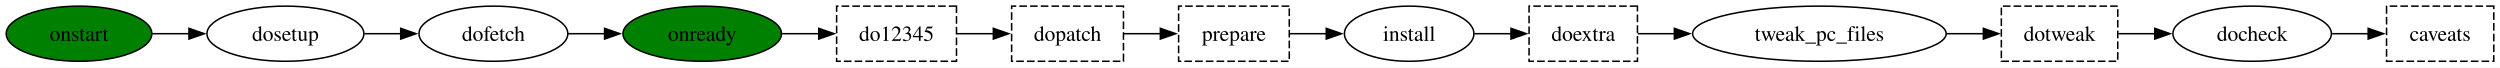
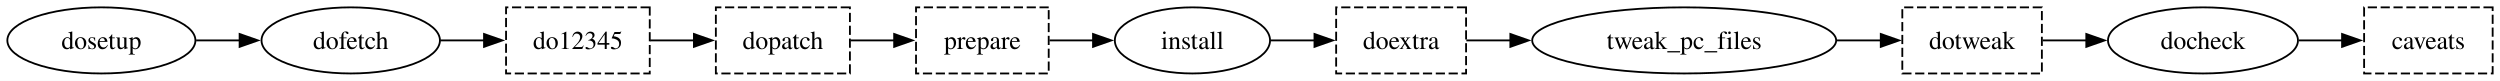
- <svg xmlns="http://www.w3.org/2000/svg" width="1632pt" height="44pt" viewBox="0.00 0.00 1631.89 44.00">
+ <svg xmlns="http://www.w3.org/2000/svg" width="1361pt" height="44pt" viewBox="0.00 0.00 1361.37 44.00">
  <g id="graph0" class="graph" transform="scale(1 1) rotate(0) translate(4 40)">
-     <polygon fill="white" stroke="none" points="-4,4 -4,-40 1627.89,-40 1627.89,4 -4,4" />
+     <polygon fill="white" stroke="none" points="-4,4 -4,-40 1357.37,-40 1357.37,4 -4,4" />
    <g id="node1" class="node">
-       <ellipse fill="green" stroke="black" cx="47.53" cy="-18" rx="47.53" ry="18" />
-       <text text-anchor="middle" x="47.53" y="-13.32" font-family="Times,serif" font-size="14.00">onstart</text>
+       <ellipse fill="none" stroke="black" cx="51.21" cy="-18" rx="51.21" ry="18" />
+       <text text-anchor="middle" x="51.21" y="-13.32" font-family="Times,serif" font-size="14.00">dosetup</text>
    </g>
    <g id="node2" class="node">
-       <ellipse fill="none" stroke="black" cx="182.26" cy="-18" rx="51.21" ry="18" />
-       <text text-anchor="middle" x="182.26" y="-13.32" font-family="Times,serif" font-size="14.00">dosetup</text>
+       <ellipse fill="none" stroke="black" cx="186.99" cy="-18" rx="48.58" ry="18" />
+       <text text-anchor="middle" x="186.99" y="-13.32" font-family="Times,serif" font-size="14.00">dofetch</text>
    </g>
    <g id="edge1" class="edge">
-       <path fill="none" stroke="black" d="M95.32,-18C103.13,-18 111.34,-18 119.46,-18" />
-       <polygon fill="black" stroke="black" points="119.31,-21.5 129.31,-18 119.31,-14.5 119.31,-21.5" />
+       <path fill="none" stroke="black" d="M102.79,-18C110.54,-18 118.61,-18 126.54,-18" />
+       <polygon fill="black" stroke="black" points="126.48,-21.5 136.48,-18 126.48,-14.5 126.48,-21.5" />
    </g>
    <g id="node3" class="node">
-       <ellipse fill="none" stroke="black" cx="318.04" cy="-18" rx="48.58" ry="18" />
-       <text text-anchor="middle" x="318.04" y="-13.32" font-family="Times,serif" font-size="14.00">dofetch</text>
+       <polygon fill="none" stroke="black" stroke-dasharray="5,2" points="349.82,-36 271.57,-36 271.57,0 349.82,0 349.82,-36" />
+       <text text-anchor="middle" x="310.7" y="-13.32" font-family="Times,serif" font-size="14.00">do12345</text>
    </g>
    <g id="edge2" class="edge">
-       <path fill="none" stroke="black" d="M233.84,-18C241.59,-18 249.66,-18 257.59,-18" />
-       <polygon fill="black" stroke="black" points="257.53,-21.5 267.53,-18 257.53,-14.5 257.53,-21.5" />
+       <path fill="none" stroke="black" d="M235.74,-18C243.62,-18 251.8,-18 259.73,-18" />
+       <polygon fill="black" stroke="black" points="259.58,-21.5 269.58,-18 259.58,-14.5 259.58,-21.5" />
    </g>
    <g id="node4" class="node">
-       <ellipse fill="green" stroke="black" cx="454.36" cy="-18" rx="51.73" ry="18" />
-       <text text-anchor="middle" x="454.36" y="-13.32" font-family="Times,serif" font-size="14.00">onready</text>
+       <polygon fill="none" stroke="black" stroke-dasharray="5,2" points="458.82,-36 385.82,-36 385.82,0 458.82,0 458.82,-36" />
+       <text text-anchor="middle" x="422.32" y="-13.32" font-family="Times,serif" font-size="14.00">dopatch</text>
    </g>
    <g id="edge3" class="edge">
-       <path fill="none" stroke="black" d="M366.78,-18C374.57,-18 382.74,-18 390.82,-18" />
-       <polygon fill="black" stroke="black" points="390.62,-21.5 400.62,-18 390.62,-14.5 390.62,-21.5" />
+       <path fill="none" stroke="black" d="M350.04,-18C357.75,-18 365.95,-18 373.93,-18" />
+       <polygon fill="black" stroke="black" points="373.88,-21.5 383.88,-18 373.88,-14.5 373.88,-21.5" />
    </g>
    <g id="node5" class="node">
-       <polygon fill="none" stroke="black" stroke-dasharray="5,2" points="620.34,-36 542.09,-36 542.09,0 620.34,0 620.34,-36" />
-       <text text-anchor="middle" x="581.21" y="-13.32" font-family="Times,serif" font-size="14.00">do12345</text>
+       <polygon fill="none" stroke="black" stroke-dasharray="5,2" points="567.07,-36 494.82,-36 494.82,0 567.07,0 567.07,-36" />
+       <text text-anchor="middle" x="530.95" y="-13.32" font-family="Times,serif" font-size="14.00">prepare</text>
    </g>
    <g id="edge4" class="edge">
-       <path fill="none" stroke="black" d="M506.5,-18C514.46,-18 522.68,-18 530.61,-18" />
-       <polygon fill="black" stroke="black" points="530.44,-21.5 540.44,-18 530.44,-14.5 530.44,-21.5" />
+       <path fill="none" stroke="black" d="M459.12,-18C466.76,-18 474.95,-18 482.94,-18" />
+       <polygon fill="black" stroke="black" points="482.91,-21.5 492.91,-18 482.91,-14.5 482.91,-21.5" />
    </g>
    <g id="node6" class="node">
-       <polygon fill="none" stroke="black" stroke-dasharray="5,2" points="729.34,-36 656.34,-36 656.34,0 729.34,0 729.34,-36" />
-       <text text-anchor="middle" x="692.84" y="-13.32" font-family="Times,serif" font-size="14.00">dopatch</text>
+       <ellipse fill="none" stroke="black" cx="645.34" cy="-18" rx="42.26" ry="18" />
+       <text text-anchor="middle" x="645.34" y="-13.32" font-family="Times,serif" font-size="14.00">install</text>
    </g>
    <g id="edge5" class="edge">
-       <path fill="none" stroke="black" d="M620.56,-18C628.27,-18 636.47,-18 644.45,-18" />
-       <polygon fill="black" stroke="black" points="644.4,-21.5 654.4,-18 644.4,-14.5 644.4,-21.5" />
+       <path fill="none" stroke="black" d="M567.51,-18C575.11,-18 583.3,-18 591.4,-18" />
+       <polygon fill="black" stroke="black" points="591.21,-21.5 601.21,-18 591.21,-14.5 591.21,-21.5" />
    </g>
    <g id="node7" class="node">
-       <polygon fill="none" stroke="black" stroke-dasharray="5,2" points="837.59,-36 765.34,-36 765.34,0 837.59,0 837.59,-36" />
-       <text text-anchor="middle" x="801.46" y="-13.32" font-family="Times,serif" font-size="14.00">prepare</text>
+       <polygon fill="none" stroke="black" stroke-dasharray="5,2" points="794.35,-36 723.6,-36 723.6,0 794.35,0 794.35,-36" />
+       <text text-anchor="middle" x="758.97" y="-13.32" font-family="Times,serif" font-size="14.00">doextra</text>
    </g>
    <g id="edge6" class="edge">
-       <path fill="none" stroke="black" d="M729.64,-18C737.28,-18 745.46,-18 753.45,-18" />
-       <polygon fill="black" stroke="black" points="753.43,-21.5 763.43,-18 753.43,-14.5 753.43,-21.5" />
+       <path fill="none" stroke="black" d="M687.91,-18C695.74,-18 703.97,-18 711.93,-18" />
+       <polygon fill="black" stroke="black" points="711.8,-21.5 721.8,-18 711.8,-14.5 711.8,-21.5" />
    </g>
    <g id="node8" class="node">
-       <ellipse fill="none" stroke="black" cx="915.85" cy="-18" rx="42.26" ry="18" />
-       <text text-anchor="middle" x="915.85" y="-13.32" font-family="Times,serif" font-size="14.00">install</text>
+       <ellipse fill="none" stroke="black" cx="913.12" cy="-18" rx="82.77" ry="18" />
+       <text text-anchor="middle" x="913.12" y="-13.32" font-family="Times,serif" font-size="14.00">tweak_pc_files</text>
    </g>
    <g id="edge7" class="edge">
-       <path fill="none" stroke="black" d="M838.03,-18C845.63,-18 853.82,-18 861.92,-18" />
-       <polygon fill="black" stroke="black" points="861.73,-21.5 871.73,-18 861.73,-14.5 861.73,-21.5" />
+       <path fill="none" stroke="black" d="M794.5,-18C801.94,-18 810.14,-18 818.65,-18" />
+       <polygon fill="black" stroke="black" points="818.46,-21.5 828.46,-18 818.46,-14.5 818.46,-21.5" />
    </g>
    <g id="node9" class="node">
-       <polygon fill="none" stroke="black" stroke-dasharray="5,2" points="1064.87,-36 994.12,-36 994.12,0 1064.87,0 1064.87,-36" />
-       <text text-anchor="middle" x="1029.49" y="-13.32" font-family="Times,serif" font-size="14.00">doextra</text>
+       <polygon fill="none" stroke="black" stroke-dasharray="5,2" points="1107.9,-36 1031.9,-36 1031.9,0 1107.9,0 1107.9,-36" />
+       <text text-anchor="middle" x="1069.9" y="-13.32" font-family="Times,serif" font-size="14.00">dotweak</text>
    </g>
    <g id="edge8" class="edge">
-       <path fill="none" stroke="black" d="M958.42,-18C966.25,-18 974.49,-18 982.44,-18" />
-       <polygon fill="black" stroke="black" points="982.32,-21.5 992.32,-18 982.32,-14.5 982.32,-21.5" />
+       <path fill="none" stroke="black" d="M996.04,-18C1004.33,-18 1012.54,-18 1020.3,-18" />
+       <polygon fill="black" stroke="black" points="1020.17,-21.5 1030.17,-18 1020.17,-14.5 1020.17,-21.5" />
    </g>
    <g id="node10" class="node">
-       <ellipse fill="none" stroke="black" cx="1183.64" cy="-18" rx="82.77" ry="18" />
-       <text text-anchor="middle" x="1183.64" y="-13.32" font-family="Times,serif" font-size="14.00">tweak_pc_files</text>
+       <ellipse fill="none" stroke="black" cx="1195.63" cy="-18" rx="51.73" ry="18" />
+       <text text-anchor="middle" x="1195.63" y="-13.32" font-family="Times,serif" font-size="14.00">docheck</text>
    </g>
    <g id="edge9" class="edge">
-       <path fill="none" stroke="black" d="M1065.02,-18C1072.46,-18 1080.66,-18 1089.17,-18" />
-       <polygon fill="black" stroke="black" points="1088.98,-21.5 1098.98,-18 1088.98,-14.5 1088.98,-21.5" />
+       <path fill="none" stroke="black" d="M1108.36,-18C1115.9,-18 1124.02,-18 1132.15,-18" />
+       <polygon fill="black" stroke="black" points="1132.09,-21.5 1142.09,-18 1132.09,-14.5 1132.09,-21.5" />
    </g>
    <g id="node11" class="node">
-       <polygon fill="none" stroke="black" stroke-dasharray="5,2" points="1378.42,-36 1302.42,-36 1302.42,0 1378.42,0 1378.42,-36" />
-       <text text-anchor="middle" x="1340.42" y="-13.32" font-family="Times,serif" font-size="14.00">dotweak</text>
+       <polygon fill="none" stroke="black" stroke-dasharray="5,2" points="1353.37,-36 1283.37,-36 1283.37,0 1353.37,0 1353.37,-36" />
+       <text text-anchor="middle" x="1318.37" y="-13.32" font-family="Times,serif" font-size="14.00">caveats</text>
    </g>
    <g id="edge10" class="edge">
-       <path fill="none" stroke="black" d="M1266.56,-18C1274.84,-18 1283.06,-18 1290.82,-18" />
-       <polygon fill="black" stroke="black" points="1290.69,-21.5 1300.69,-18 1290.69,-14.5 1290.69,-21.5" />
-     </g>
-     <g id="node12" class="node">
-       <ellipse fill="none" stroke="black" cx="1466.15" cy="-18" rx="51.73" ry="18" />
-       <text text-anchor="middle" x="1466.15" y="-13.32" font-family="Times,serif" font-size="14.00">docheck</text>
-     </g>
-     <g id="edge11" class="edge">
-       <path fill="none" stroke="black" d="M1378.88,-18C1386.42,-18 1394.54,-18 1402.67,-18" />
-       <polygon fill="black" stroke="black" points="1402.6,-21.5 1412.6,-18 1402.6,-14.5 1402.6,-21.5" />
-     </g>
-     <g id="node13" class="node">
-       <polygon fill="none" stroke="black" stroke-dasharray="5,2" points="1623.89,-36 1553.89,-36 1553.89,0 1623.89,0 1623.89,-36" />
-       <text text-anchor="middle" x="1588.89" y="-13.32" font-family="Times,serif" font-size="14.00">caveats</text>
-     </g>
-     <g id="edge12" class="edge">
-       <path fill="none" stroke="black" d="M1518.35,-18C1526.21,-18 1534.27,-18 1542,-18" />
-       <polygon fill="black" stroke="black" points="1541.89,-21.5 1551.89,-18 1541.89,-14.5 1541.89,-21.5" />
+       <path fill="none" stroke="black" d="M1247.83,-18C1255.69,-18 1263.75,-18 1271.48,-18" />
+       <polygon fill="black" stroke="black" points="1271.37,-21.5 1281.37,-18 1271.37,-14.5 1271.37,-21.5" />
    </g>
  </g>
</svg>
